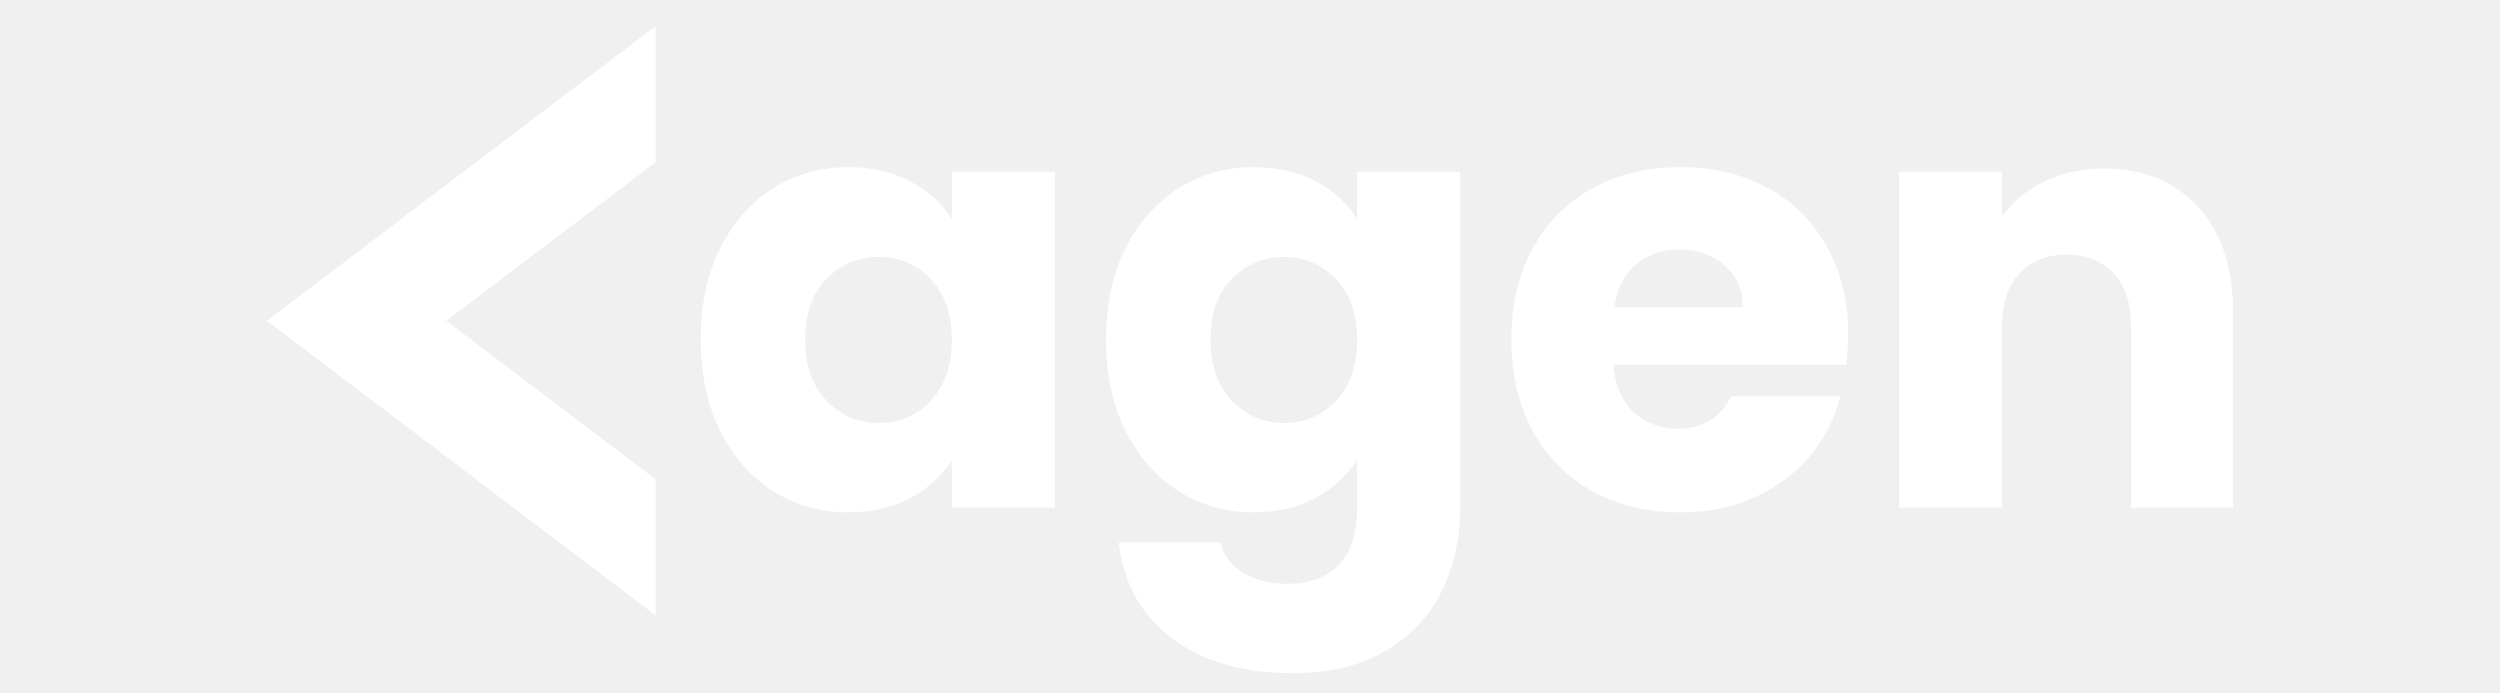
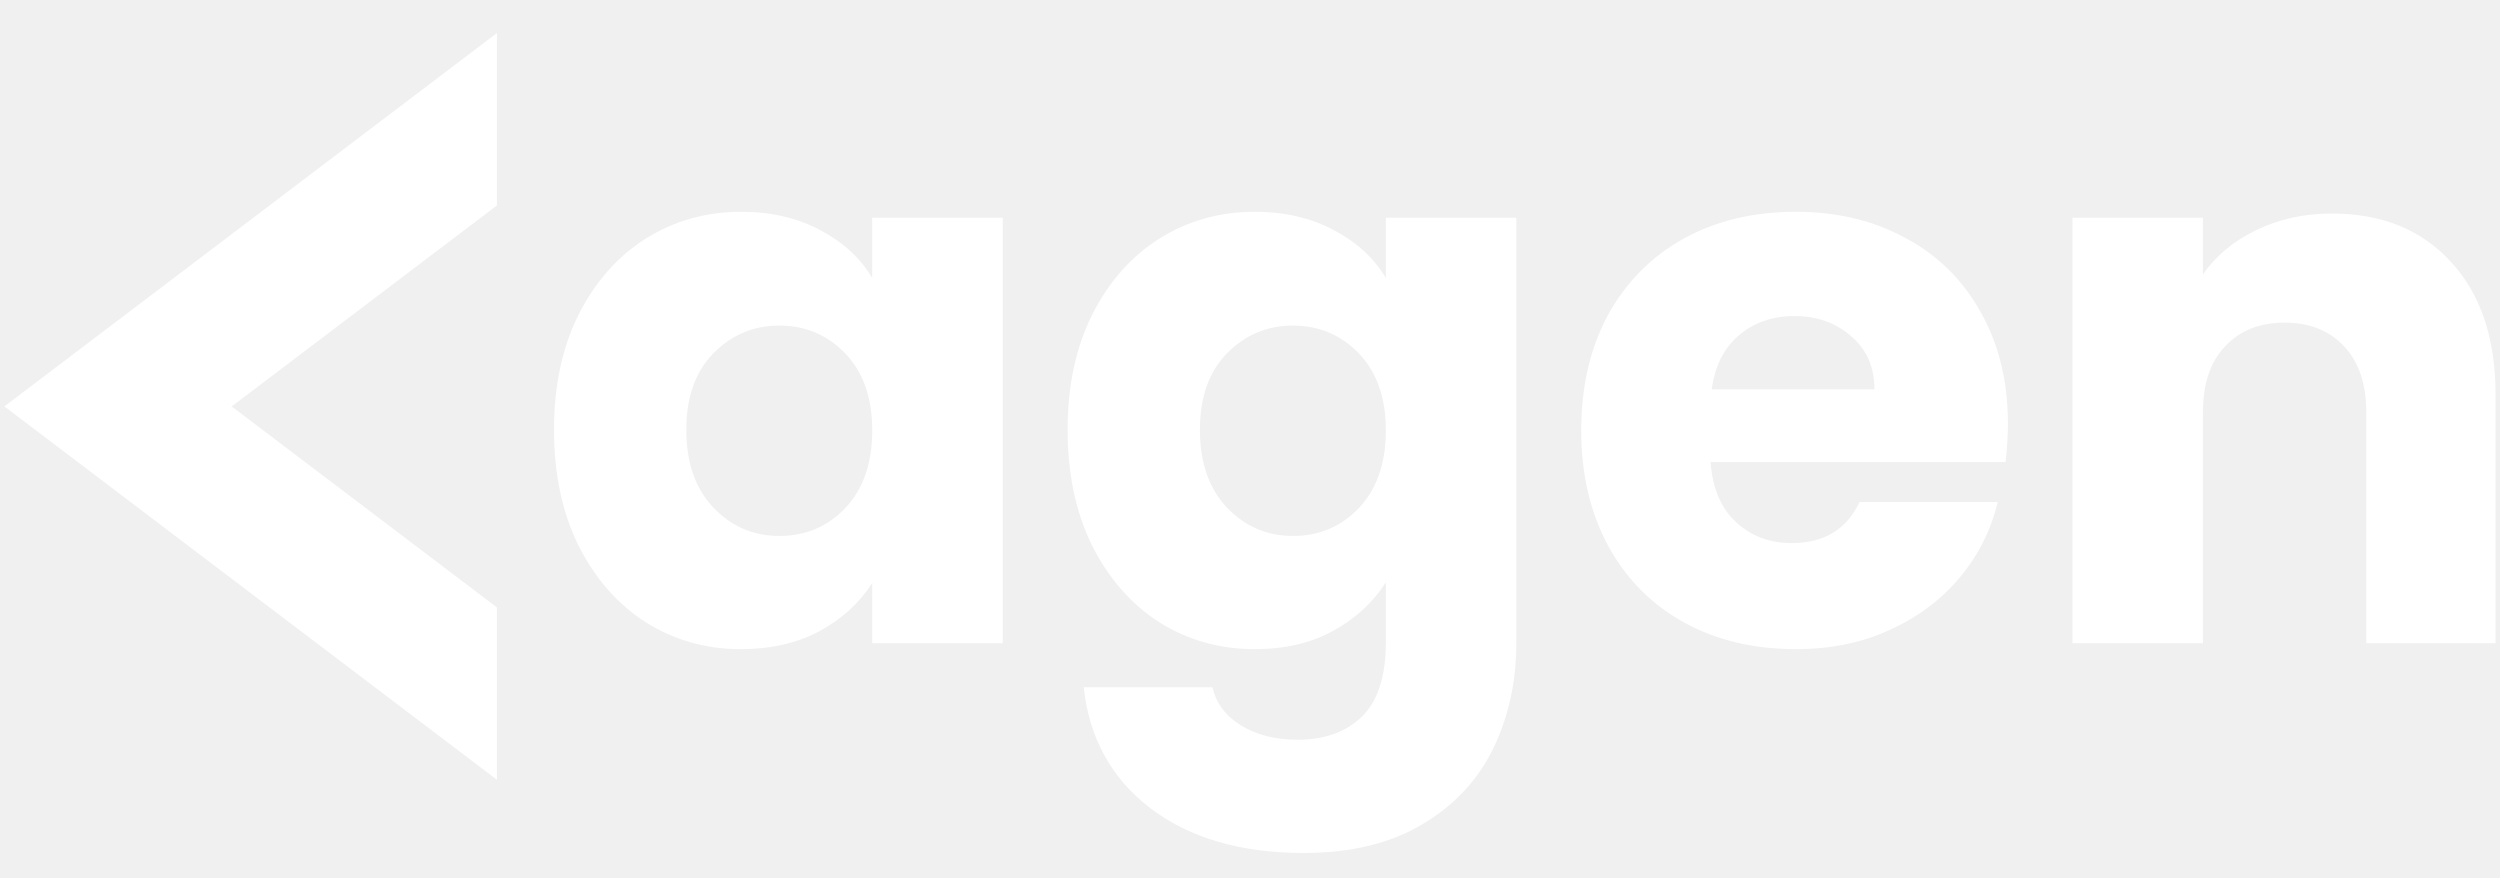
- <svg xmlns="http://www.w3.org/2000/svg" width="130" height="36" viewBox="0 12 65.32 23" preserveAspectRatio="xMidYMid meet" version="1.2">
+ <svg xmlns="http://www.w3.org/2000/svg" width="114" height="40" viewBox="0 12 65.32 23" preserveAspectRatio="xMidYMid meet" version="1.2">
  <g id="c8018e91e3">
    <g>
      <path style=" stroke:none;fill-rule:nonzero;fill:#ffffff;fill-opacity:1;" d="M 2.98 20.398 L 0 22.656 L 12.914 32.445 L 12.914 27.926 L 5.273 22.137 L 5.961 22.656 L 12.914 17.387 L 12.914 12.867 Z M 2.98 20.398 " />
    </g>
    <g style="fill:#ffffff;fill-opacity:1;">
      <g transform="translate(13.84887, 28.86477)">
        <path style="stroke:none" d="M 0.562 -5.594 C 0.562 -6.738 0.773 -7.742 1.203 -8.609 C 1.641 -9.473 2.227 -10.141 2.969 -10.609 C 3.719 -11.078 4.551 -11.312 5.469 -11.312 C 6.258 -11.312 6.953 -11.148 7.547 -10.828 C 8.141 -10.516 8.594 -10.098 8.906 -9.578 L 8.906 -11.156 L 12.328 -11.156 L 12.328 0 L 8.906 0 L 8.906 -1.578 C 8.57 -1.055 8.109 -0.633 7.516 -0.312 C 6.93 0 6.242 0.156 5.453 0.156 C 4.547 0.156 3.719 -0.078 2.969 -0.547 C 2.227 -1.023 1.641 -1.695 1.203 -2.562 C 0.773 -3.438 0.562 -4.445 0.562 -5.594 Z M 8.906 -5.578 C 8.906 -6.43 8.672 -7.102 8.203 -7.594 C 7.734 -8.082 7.156 -8.328 6.469 -8.328 C 5.789 -8.328 5.211 -8.082 4.734 -7.594 C 4.266 -7.113 4.031 -6.445 4.031 -5.594 C 4.031 -4.738 4.266 -4.062 4.734 -3.562 C 5.211 -3.062 5.789 -2.812 6.469 -2.812 C 7.156 -2.812 7.734 -3.055 8.203 -3.547 C 8.672 -4.047 8.906 -4.723 8.906 -5.578 Z M 8.906 -5.578 " />
      </g>
    </g>
    <g style="fill:#ffffff;fill-opacity:1;">
      <g transform="translate(27.3157, 28.86477)">
        <path style="stroke:none" d="M 5.469 -11.312 C 6.258 -11.312 6.953 -11.148 7.547 -10.828 C 8.141 -10.516 8.594 -10.098 8.906 -9.578 L 8.906 -11.156 L 12.328 -11.156 L 12.328 -0.016 C 12.328 1.004 12.125 1.93 11.719 2.766 C 11.312 3.598 10.691 4.258 9.859 4.75 C 9.023 5.25 7.988 5.5 6.75 5.5 C 5.102 5.5 3.766 5.109 2.734 4.328 C 1.711 3.547 1.129 2.488 0.984 1.156 L 4.359 1.156 C 4.461 1.582 4.711 1.914 5.109 2.156 C 5.516 2.406 6.008 2.531 6.594 2.531 C 7.301 2.531 7.863 2.328 8.281 1.922 C 8.695 1.516 8.906 0.867 8.906 -0.016 L 8.906 -1.594 C 8.57 -1.07 8.113 -0.648 7.531 -0.328 C 6.945 -0.004 6.258 0.156 5.469 0.156 C 4.551 0.156 3.719 -0.078 2.969 -0.547 C 2.227 -1.023 1.641 -1.695 1.203 -2.562 C 0.773 -3.438 0.562 -4.445 0.562 -5.594 C 0.562 -6.738 0.773 -7.742 1.203 -8.609 C 1.641 -9.473 2.227 -10.141 2.969 -10.609 C 3.719 -11.078 4.551 -11.312 5.469 -11.312 Z M 8.906 -5.578 C 8.906 -6.43 8.672 -7.102 8.203 -7.594 C 7.734 -8.082 7.156 -8.328 6.469 -8.328 C 5.789 -8.328 5.211 -8.082 4.734 -7.594 C 4.266 -7.113 4.031 -6.445 4.031 -5.594 C 4.031 -4.738 4.266 -4.062 4.734 -3.562 C 5.211 -3.062 5.789 -2.812 6.469 -2.812 C 7.156 -2.812 7.734 -3.055 8.203 -3.547 C 8.672 -4.047 8.906 -4.723 8.906 -5.578 Z M 8.906 -5.578 " />
      </g>
    </g>
    <g style="fill:#ffffff;fill-opacity:1;">
      <g transform="translate(40.78252, 28.86477)">
        <path style="stroke:none" d="M 11.75 -5.75 C 11.75 -5.438 11.727 -5.102 11.688 -4.75 L 3.953 -4.75 C 4.004 -4.062 4.227 -3.535 4.625 -3.172 C 5.02 -2.805 5.504 -2.625 6.078 -2.625 C 6.93 -2.625 7.523 -2.984 7.859 -3.703 L 11.484 -3.703 C 11.305 -2.961 10.973 -2.301 10.484 -1.719 C 9.992 -1.133 9.379 -0.676 8.641 -0.344 C 7.91 -0.008 7.094 0.156 6.188 0.156 C 5.102 0.156 4.133 -0.07 3.281 -0.531 C 2.426 -1 1.758 -1.664 1.281 -2.531 C 0.801 -3.406 0.562 -4.422 0.562 -5.578 C 0.562 -6.734 0.797 -7.742 1.266 -8.609 C 1.742 -9.473 2.406 -10.141 3.25 -10.609 C 4.102 -11.078 5.082 -11.312 6.188 -11.312 C 7.27 -11.312 8.227 -11.082 9.062 -10.625 C 9.906 -10.176 10.562 -9.531 11.031 -8.688 C 11.508 -7.852 11.75 -6.875 11.75 -5.75 Z M 8.25 -6.656 C 8.25 -7.238 8.047 -7.703 7.641 -8.047 C 7.242 -8.398 6.75 -8.578 6.156 -8.578 C 5.582 -8.578 5.098 -8.41 4.703 -8.078 C 4.305 -7.742 4.066 -7.27 3.984 -6.656 Z M 8.25 -6.656 " />
      </g>
    </g>
    <g style="fill:#ffffff;fill-opacity:1;">
      <g transform="translate(52.99057, 28.86477)">
        <path style="stroke:none" d="M 8.031 -11.266 C 9.344 -11.266 10.383 -10.844 11.156 -10 C 11.938 -9.156 12.328 -7.992 12.328 -6.516 L 12.328 0 L 8.938 0 L 8.938 -6.062 C 8.938 -6.801 8.742 -7.375 8.359 -7.781 C 7.973 -8.195 7.453 -8.406 6.797 -8.406 C 6.141 -8.406 5.617 -8.195 5.234 -7.781 C 4.848 -7.375 4.656 -6.801 4.656 -6.062 L 4.656 0 L 1.234 0 L 1.234 -11.156 L 4.656 -11.156 L 4.656 -9.672 C 5 -10.16 5.461 -10.547 6.047 -10.828 C 6.641 -11.117 7.301 -11.266 8.031 -11.266 Z M 8.031 -11.266 " />
      </g>
    </g>
  </g>
</svg>
